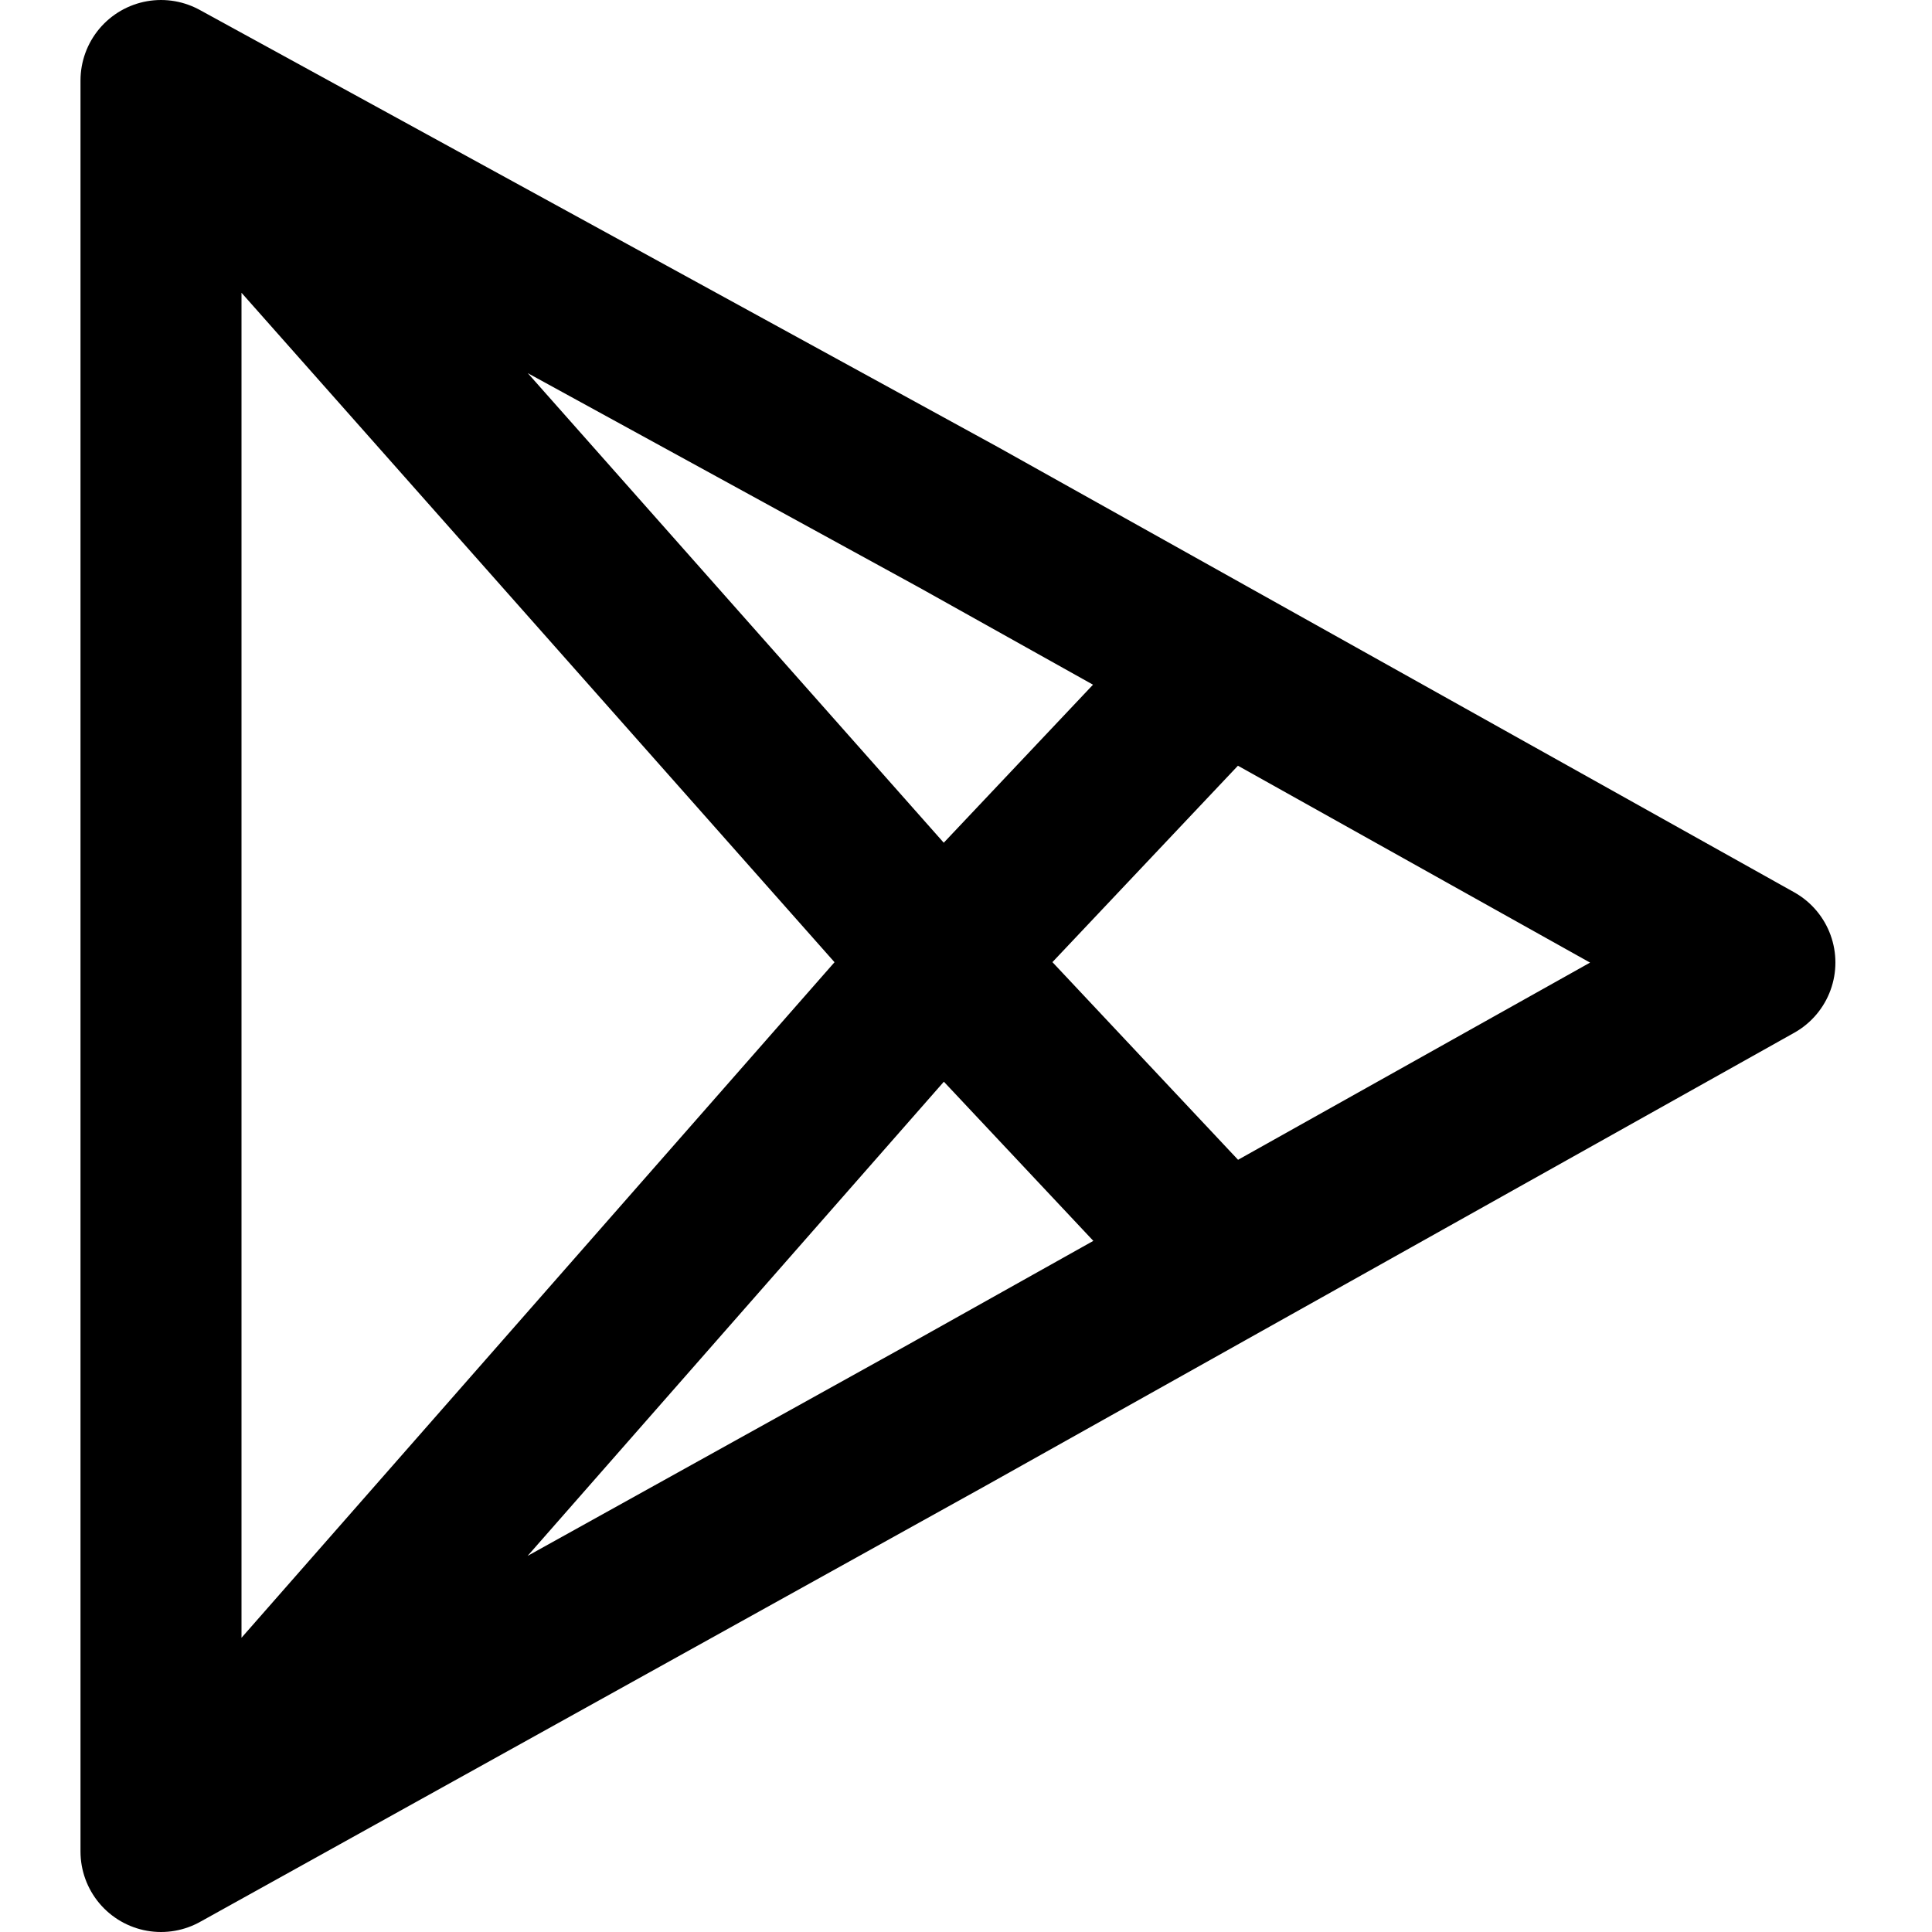
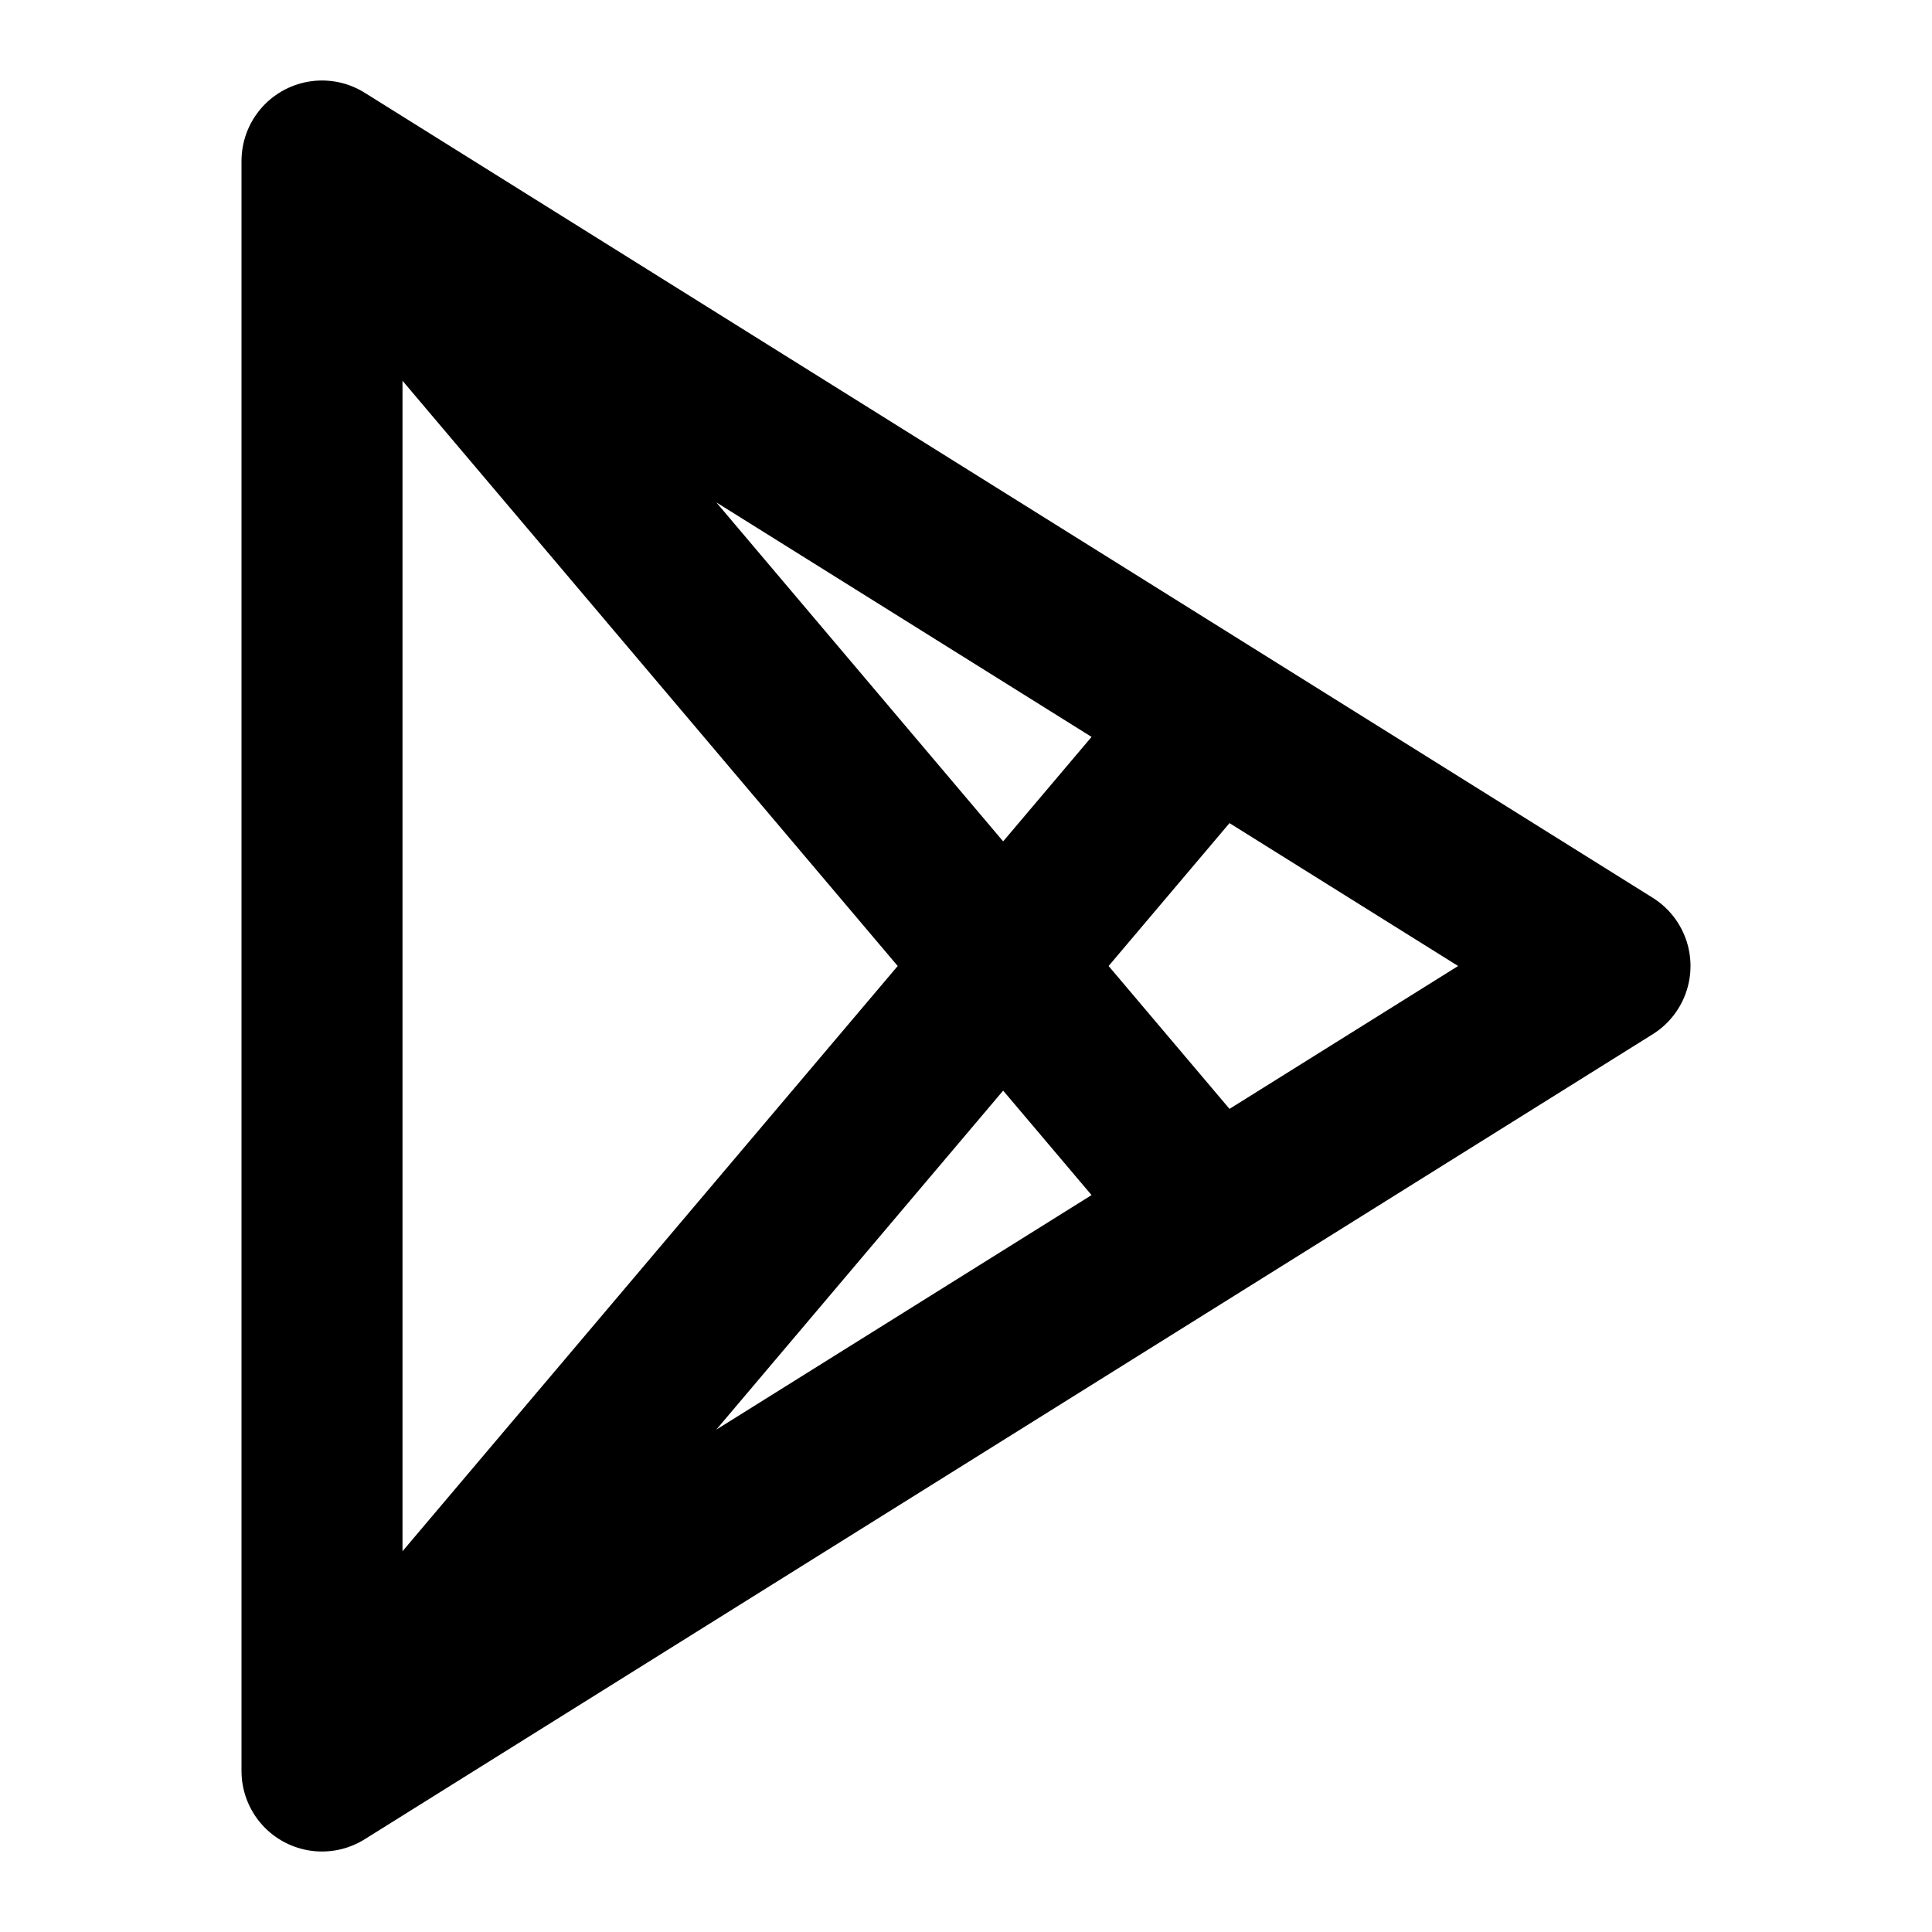
- <svg xmlns="http://www.w3.org/2000/svg" height="24" width="24" viewBox="0 0 24 24" fill="none">
-   <path d="M2 1V11.957V23M2 1L11.92 6.433L15.186 8.259M2 1L11.7 11.95M2 23L11.759 17.582L15.186 15.662M2 23L11.7 11.95M11.7 11.95L15.186 15.662M11.7 11.95L15.186 8.259M15.186 15.662L21.8 11.957L15.186 8.259" stroke="currentColor" stroke-width="2" stroke-linecap="round" stroke-linejoin="round" />
+ <svg xmlns="http://www.w3.org/2000/svg" height="24" width="24" viewBox="0 0 24 24" fill="none" stroke="currentColor" stroke-width="2" stroke-linejoin="round">
+   <path d="M 4 2L 4 22 L 20 12ZM 15 15 L 4 2M 15 9L 4 22" />
</svg>
